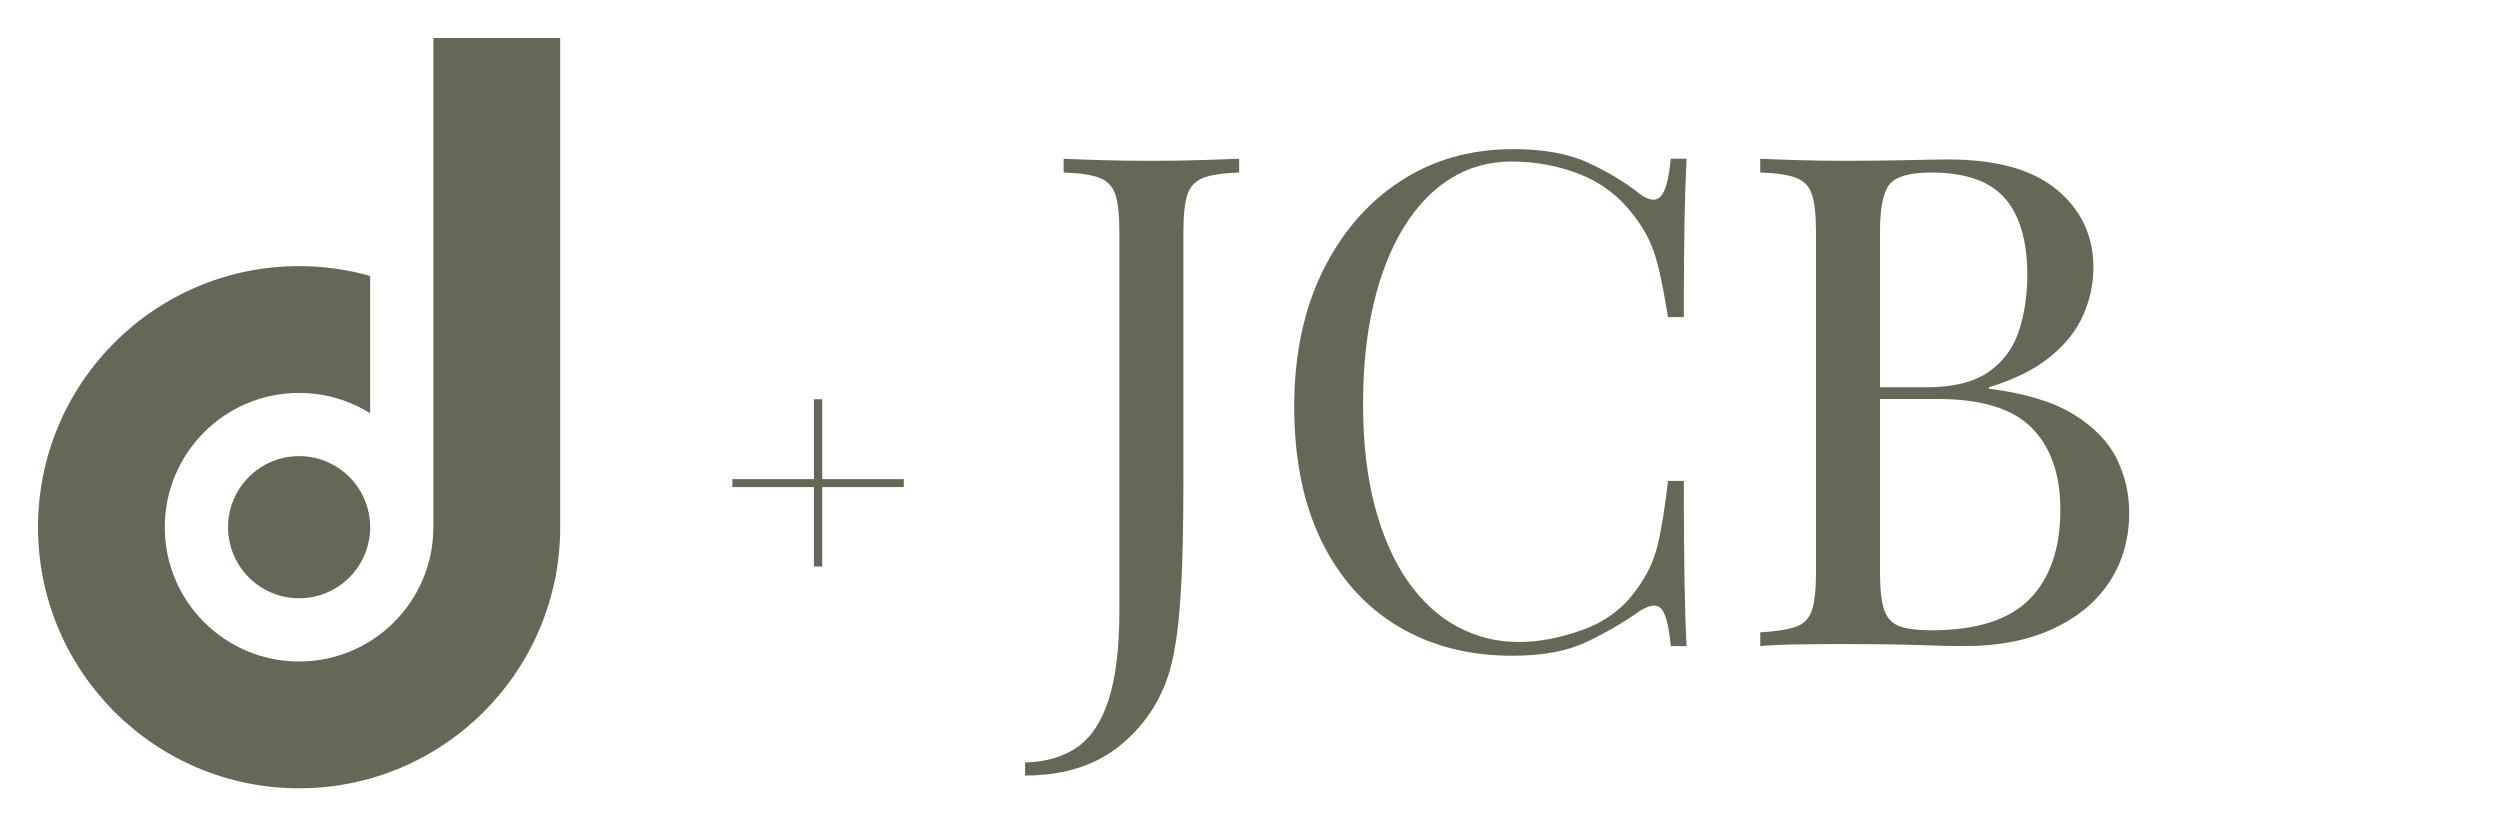
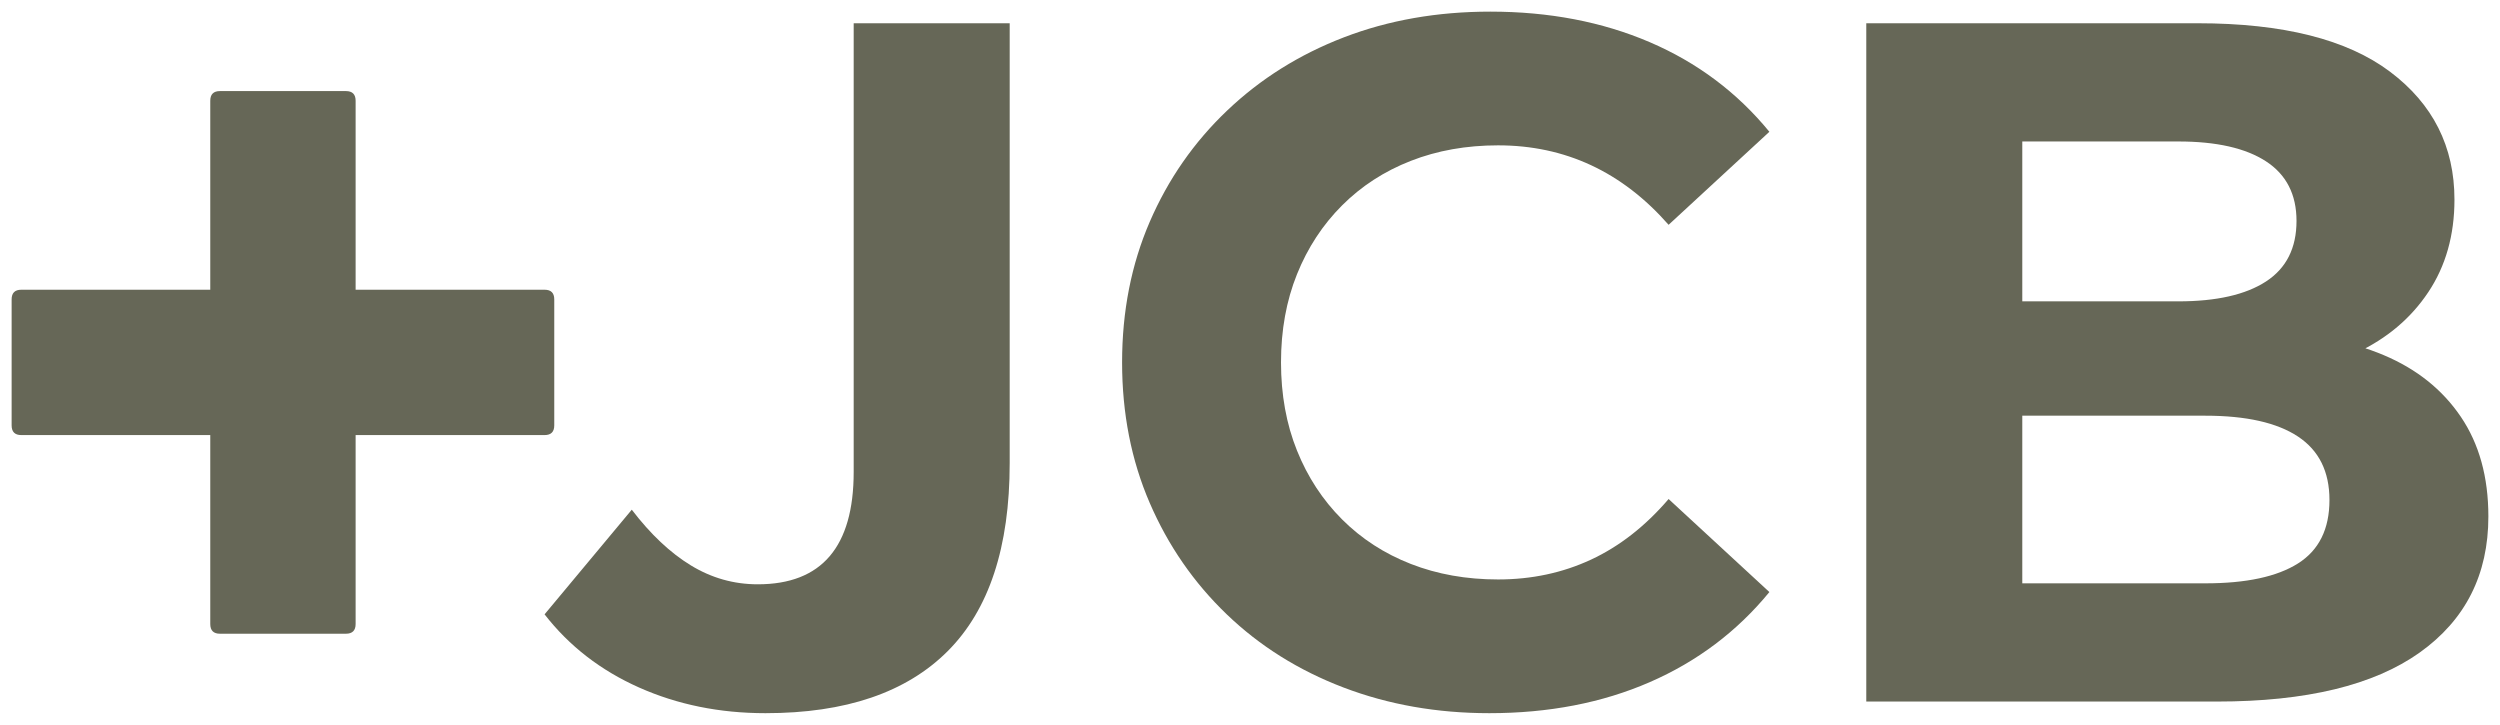
- <svg xmlns="http://www.w3.org/2000/svg" viewBox="0 0 592 198" role="img" aria-label="+JCB">
+ <svg xmlns="http://www.w3.org/2000/svg" viewBox="-12 -24 2580 748" width="2580" height="748" role="img" aria-label="+JCB">
+   <defs>
+     <clipPath id="j-stem">
+       <path clip-rule="evenodd" d="M-200 -200H800V900H-200ZM-200 565H303V900H-200Z" />
+     </clipPath>
+   </defs>
  <g fill="#666757">
-     <g transform="translate(9 9) scale(.82)">
-       <circle cx="75.4" cy="141.27" r="20.52" />
-       <path d="M114.17,141.27c0,21.42-17.36,38.78-38.78,38.78s-38.78-17.36-38.78-38.78,17.36-38.78,38.78-38.78c7.54,0,14.57,2.16,20.52,5.88v-39.67c-6.53-1.84-13.41-2.83-20.52-2.83C33.76,65.87,0,99.63,0,141.27s33.76,75.4,75.4,75.4,75.4-33.76,75.4-75.4V0h-36.62v141.27Z" />
-     </g>
-     <path transform="translate(166 149) scale(0.099 -0.099)" d="M270 150L270 550L290 550L290 150ZM75 340L75 359L485 359L485 340Z" />
-     <path transform="translate(246 153) scale(0.163 -0.163)" d="M-20 -188L-20 -169Q25 -168 55.5 -147Q86 -126 101.5 -77.5Q117 -29 117 52L117 602Q117 639 111 656.5Q105 674 87.5 680.5Q70 687 36 688L36 708Q57 707 91 706Q125 705 162 705Q199 705 233.5 706Q268 707 291 708L291 688Q257 687 239.5 680.5Q222 674 216 656.5Q210 639 210 602L210 236Q210 195 209 147Q208 99 204.5 54Q201 9 193 -25Q176 -95 121.5 -141.5Q67 -188 -20 -188Z" />
-     <path transform="translate(297.834 153) scale(0.163 -0.163)" d="M371 722Q437 722 479.5 702.5Q522 683 555 657Q575 642 585.5 653.5Q596 665 600 708L623 708Q621 671 620 618Q619 565 619 478L596 478Q589 521 583 546.5Q577 572 568.5 590Q560 608 546 626Q515 667 468 685.5Q421 704 369 704Q320 704 280.5 679.5Q241 655 212.5 609Q184 563 168.5 498Q153 433 153 352Q153 268 170 203.5Q187 139 217.5 95Q248 51 289.5 28.5Q331 6 379 6Q424 6 473 24Q522 42 550 82Q572 111 580.5 145Q589 179 596 240L619 240Q619 149 620 93.5Q621 38 623 0L600 0Q596 43 586.5 54Q577 65 555 51Q518 25 476.5 5.5Q435 -14 370 -14Q275 -14 203.5 29Q132 72 92.5 153Q53 234 53 348Q53 460 94 544Q135 628 206.5 675Q278 722 371 722Z" />
-     <path transform="translate(409.978 153) scale(0.163 -0.163)" d="M42 708Q63 707 97 706Q131 705 164 705Q211 705 254 706Q297 707 315 707Q420 707 473 663Q526 619 526 550Q526 515 511.5 481.5Q497 448 463.5 420.5Q430 393 374 376L374 374Q453 364 497.5 336.5Q542 309 560 272Q578 235 578 194Q578 137 549.5 93.5Q521 50 467 25Q413 0 338 0Q316 0 272 1.5Q228 3 166 3Q131 3 97 2.5Q63 2 42 0L42 20Q76 22 93.5 28Q111 34 117 52Q123 70 123 106L123 602Q123 639 117 656.5Q111 674 93.5 680.5Q76 687 42 688ZM290 688Q244 688 230 671Q216 654 216 602L216 106Q216 71 222 53Q228 35 244 29Q260 23 291 23Q389 23 433.5 68.5Q478 114 478 198Q478 275 436.5 317Q395 359 300 359L197 359Q197 359 197 367.5Q197 376 197 376L283 376Q342 376 374 398.5Q406 421 418 458.5Q430 496 430 539Q430 613 397.5 650.5Q365 688 290 688Z" />
+     <path d="M10 275H550Q560 275 560 285V415Q560 425 550 425H10Q0 425 0 415V285Q0 275 10 275ZM215 70H345Q355 70 355 80V620Q355 630 345 630H215Q205 630 205 620V80Q205 70 215 70Z" />
+     <path transform="translate(566 700) scale(1 -1)" d="M212 -12Q141 -12 81.5 14.5Q22 41 -16 90L74 198Q103 160 135 140.5Q167 121 204 121Q303 121 303 237L303 570L57 570L57 700L464 700L464 246Q464 116 400 52Q336 -12 212 -12Z" clip-path="url(#j-stem)" />
+     <path transform="translate(1107 700) scale(1 -1)" d="M418 -12Q337 -12 267.5 14.5Q198 41 147 90Q96 139 67.5 205Q39 271 39 350Q39 429 67.5 495Q96 561 147.5 610Q199 659 268 685.5Q337 712 419 712Q510 712 583.5 680.5Q657 649 707 588L603 492Q567 533 523 553.5Q479 574 427 574Q378 574 337 558Q296 542 266 512Q236 482 219.5 441Q203 400 203 350Q203 300 219.5 259Q236 218 266 188Q296 158 337 142Q378 126 427 126Q479 126 523 146.5Q567 167 603 209L707 113Q657 52 583.5 20Q510 -12 418 -12Z" />
+     <path transform="translate(1831 700) scale(1 -1)" d="M83 0L83 700L425 700Q557 700 623.5 650Q690 600 690 518Q690 463 663 422.5Q636 382 589 360Q542 338 481 338L500 379Q566 379 617 357.5Q668 336 696.5 294Q725 252 725 191Q725 101 654 50.5Q583 0 445 0ZM244 122L433 122Q496 122 528.5 142.5Q561 163 561 208Q561 252 528.5 273.5Q496 295 433 295L232 295L232 413L405 413Q464 413 495.5 433.5Q527 454 527 496Q527 537 495.5 557.5Q464 578 405 578L244 578Z" />
  </g>
</svg>
